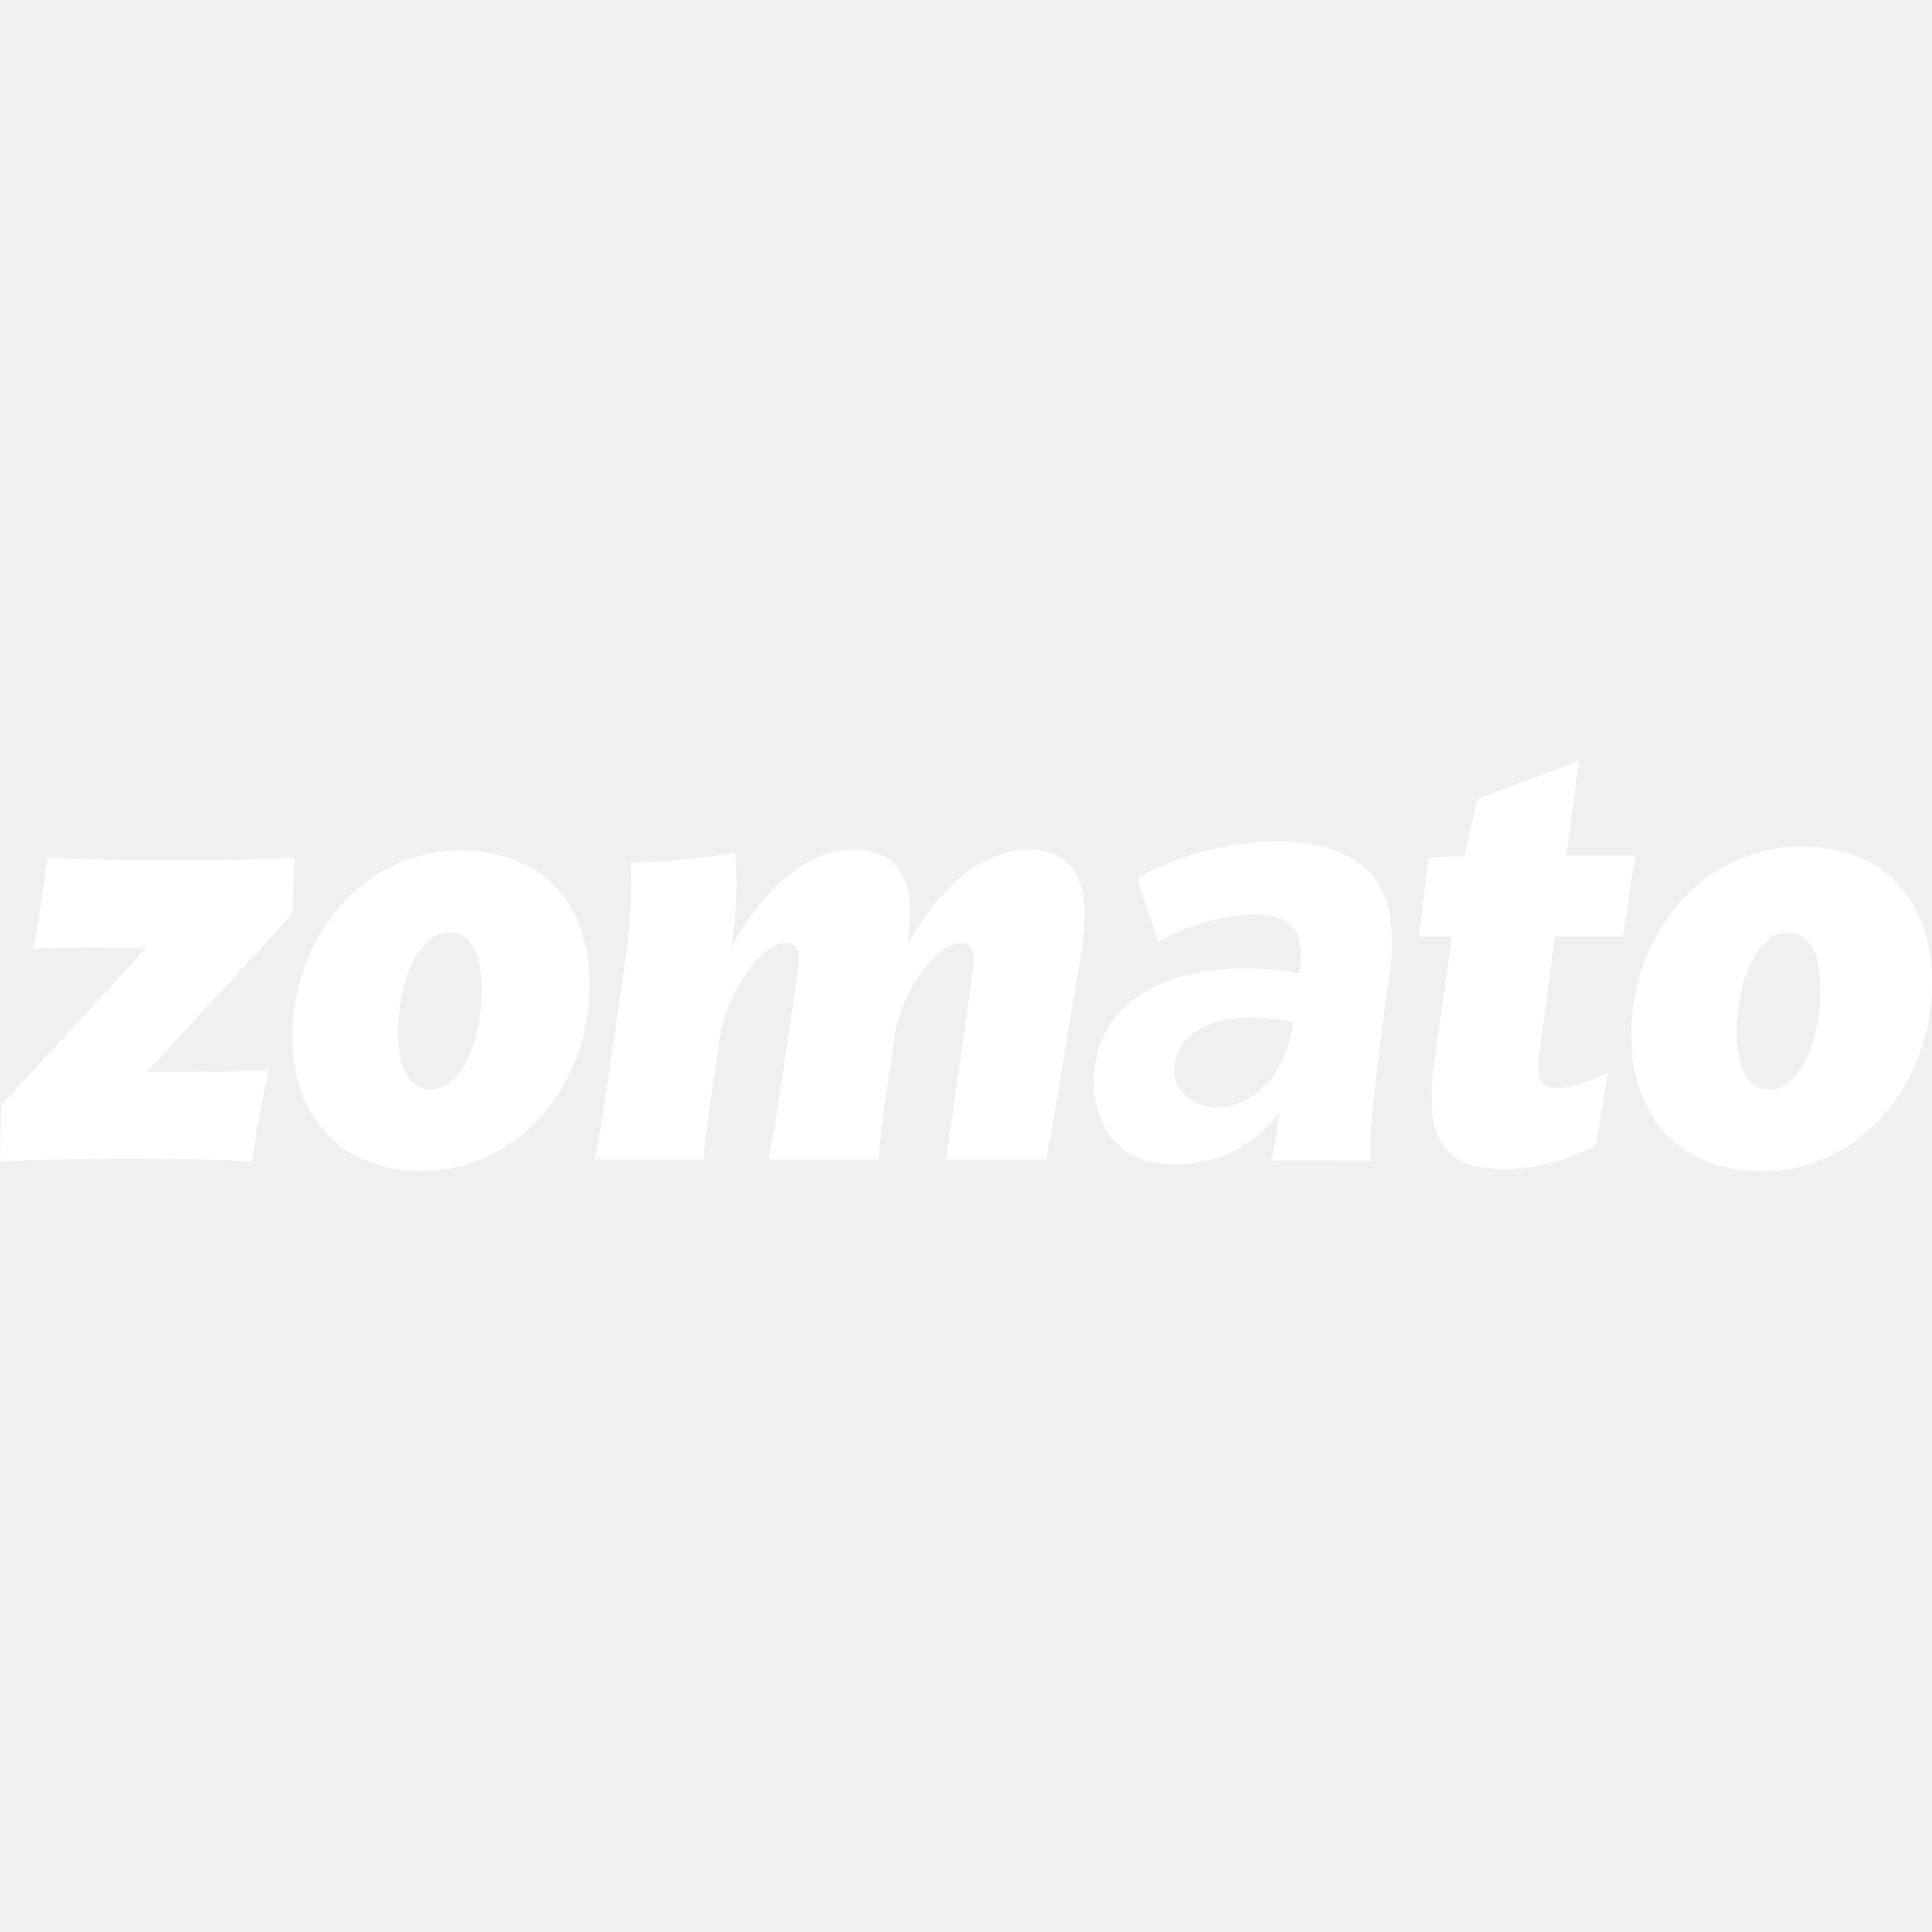
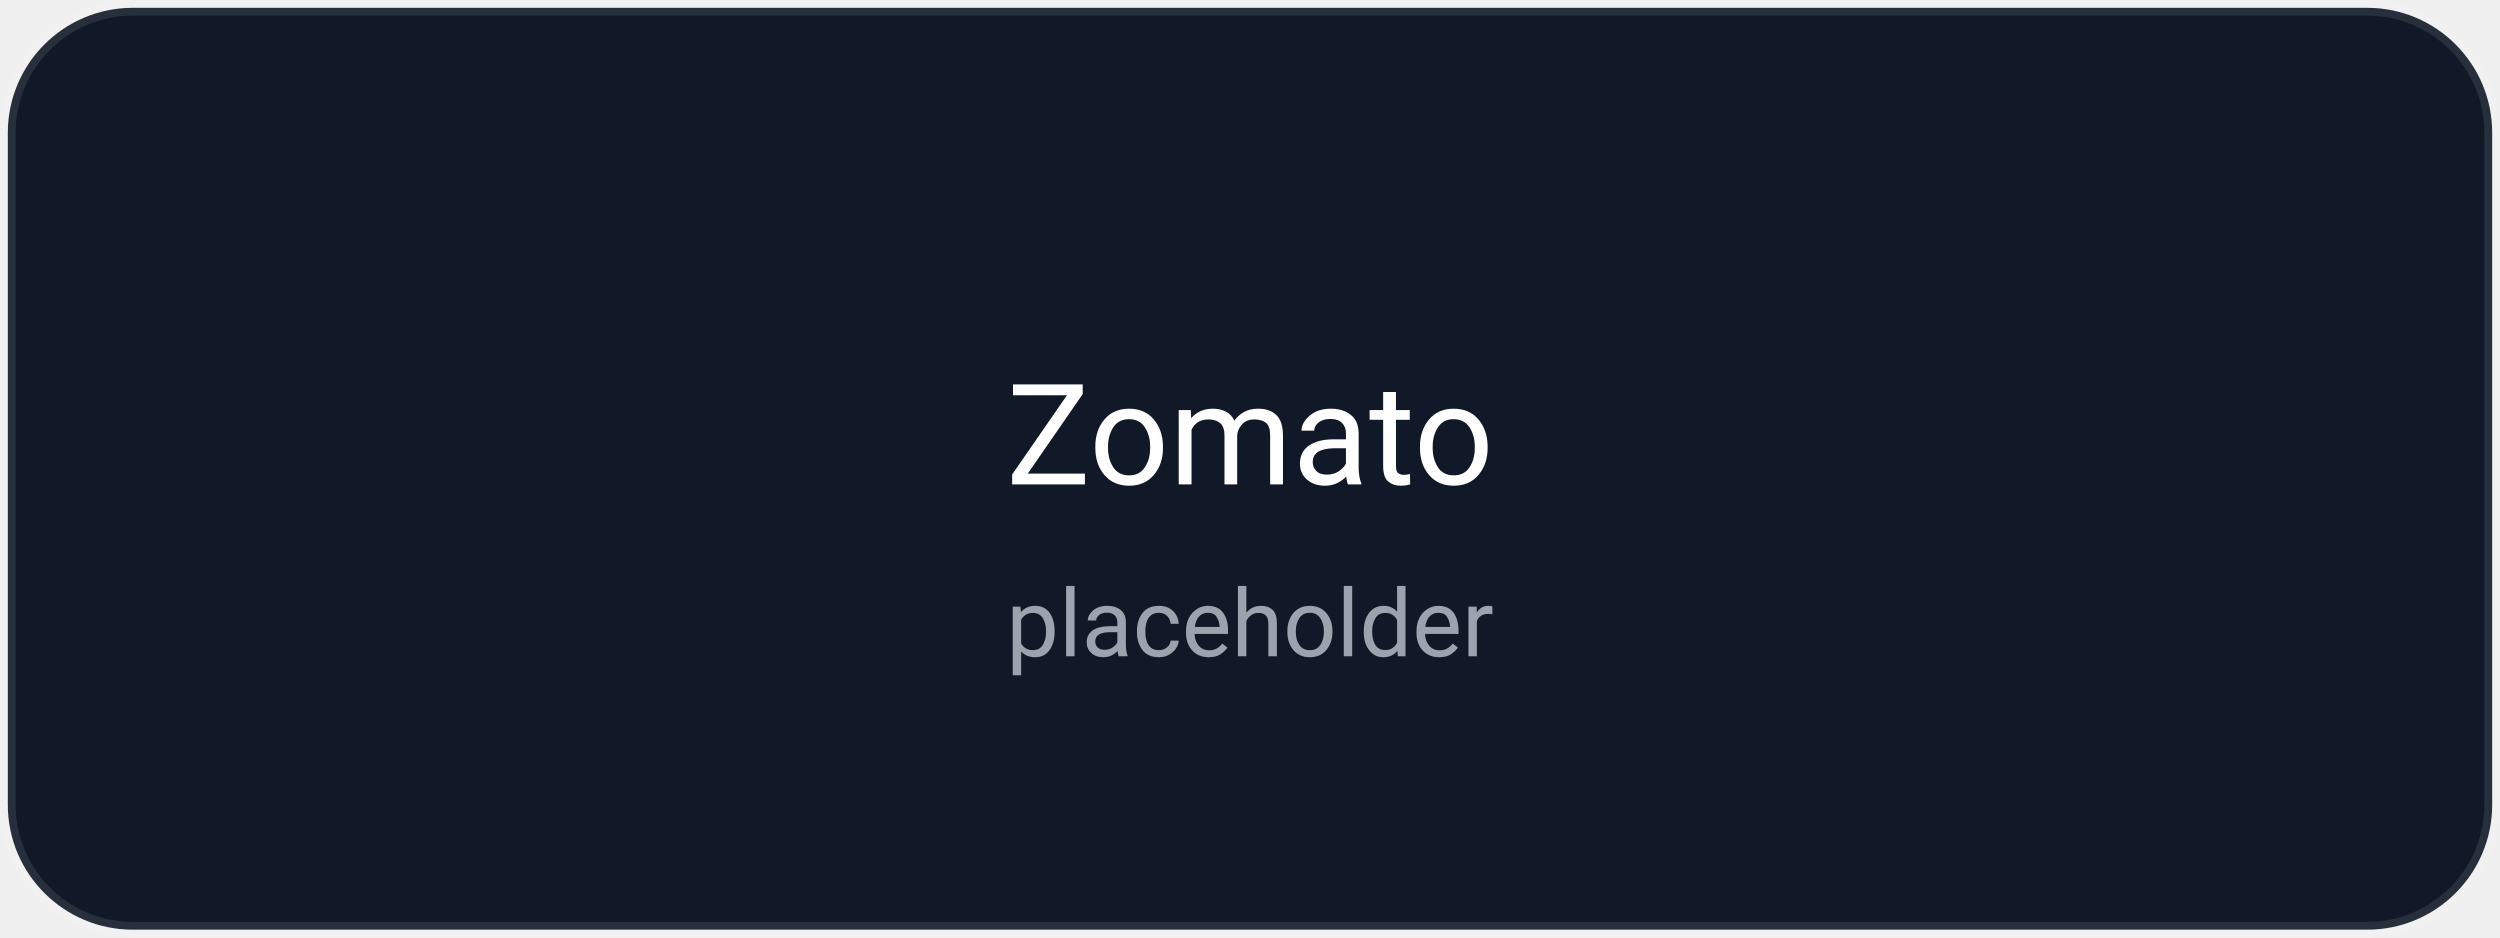
- <svg xmlns="http://www.w3.org/2000/svg" fill="#ffffff" role="img" viewBox="0 0 24 24">
-   <path d="M19.615 9.45l-1.258.473-.167.71-.446.021-.115.978h.408l-.211 1.51c-.131.939.036 1.381.865 1.381.488 0 .91-.175 1.135-.297l.145-.9c-.167.083-.436.19-.618.19-.247 0-.276-.13-.225-.488l.189-1.396h.843c.03-.206.131-.877.16-1h-.865zm-3.779 1.002c-.115.002-.236.01-.361.026a3.592 3.592 0 0 0-1.347.432l.26.789c.269-.15.615-.28.978-.326.538-.066.757.1.79.375.014.109.004.199-.005.289l-.014.056a3.46 3.46 0 0 0-1.097-.036c-.518.063-.943.273-1.204.6a1.324 1.324 0 0 0-.225 1.034c.127.583.553.84 1.199.76.45-.055.812-.27 1.076-.63a2.665 2.665 0 0 1-.03.304 1.74 1.74 0 0 1-.072.29l1.244.001a3.657 3.657 0 0 1-.001-.365c.036-.459.118-1.143.247-2.051a2.397 2.397 0 0 0-.002-.59c-.08-.644-.628-.969-1.436-.958zm6.536.063c-1.194 0-2.107 1.067-2.107 2.342 0 .959.552 1.693 1.628 1.693 1.2 0 2.107-1.067 2.107-2.35 0-.95-.538-1.685-1.628-1.685zm-11.777.041c-.538 0-1.12.465-1.52 1.236.102-.504.08-1.076.051-1.198a8.964 8.964 0 0 1-1.287.122 6.9 6.9 0 0 1-.073 1.243l-.167 1.145c-.066.45-.138.969-.211 1.297h1.353c.007-.199.058-.511.094-.786l.116-.786c.095-.511.502-1.114.815-1.114.182 0 .175.176.124.504l-.131.885c-.066.45-.138.969-.211 1.297h1.367c.008-.199.051-.512.088-.786l.116-.786c.094-.512.502-1.114.814-1.114.182 0 .175.168.146.396l-.327 2.29H13l.438-2.609c.095-.649.044-1.236-.676-1.236-.523 0-1.09.443-1.49 1.182.087-.61.036-1.182-.677-1.182zm-4.88.008c-1.177 0-2.08 1.053-2.08 2.312 0 .946.546 1.67 1.608 1.67 1.185 0 2.08-1.052 2.08-2.319 0-.938-.531-1.663-1.607-1.663zm-5.126.091c-.05.39-.102.778-.175 1.13.328-.008.619-.016 1.411-.016l-1.81 1.96-.015.703c.444-.03.997-.039 1.63-.039.566 0 1.134.008 1.497.039.065-.458.13-.763.21-1.137-.275.015-.755.023-1.512.023l1.81-1.969.023-.694c-.437.023-.83.03-1.52.03-.749 0-.975-.007-1.549-.03zm4.988.927c.255 0 .408.228.408.701 0 .687-.276 1.251-.626 1.251-.261 0-.414-.236-.414-.702 0-.694.283-1.25.632-1.25zm16.629 0c.254 0 .407.228.407.701 0 .687-.276 1.251-.625 1.251-.262 0-.415-.236-.415-.702 0-.694.284-1.25.633-1.25zM15.51 12.64c.206-.003.403.024.55.058l-.013.118c-.075.44-.39.881-.848.938-.31.037-.578-.148-.608-.39a.538.538 0 0 1 .114-.41c.117-.159.336-.268.599-.3.069-.009.138-.013.206-.014Z" />
+ <svg xmlns="http://www.w3.org/2000/svg" width="320" height="120" viewBox="0 0 320 120">
+   <rect x="1" y="1" width="318" height="118" rx="16" fill="#111827" stroke="rgba(255,255,255,0.10)" stroke-width="2" />
+   <g font-family="ui-sans-serif,system-ui,-apple-system,Segoe UI,Roboto" text-anchor="middle">
+     <text x="160" y="62" font-size="18" fill="#FFFFFF">Zomato</text>
+     <text x="160" y="84" font-size="12" fill="#9CA3AF">placeholder</text>
+   </g>
</svg>
